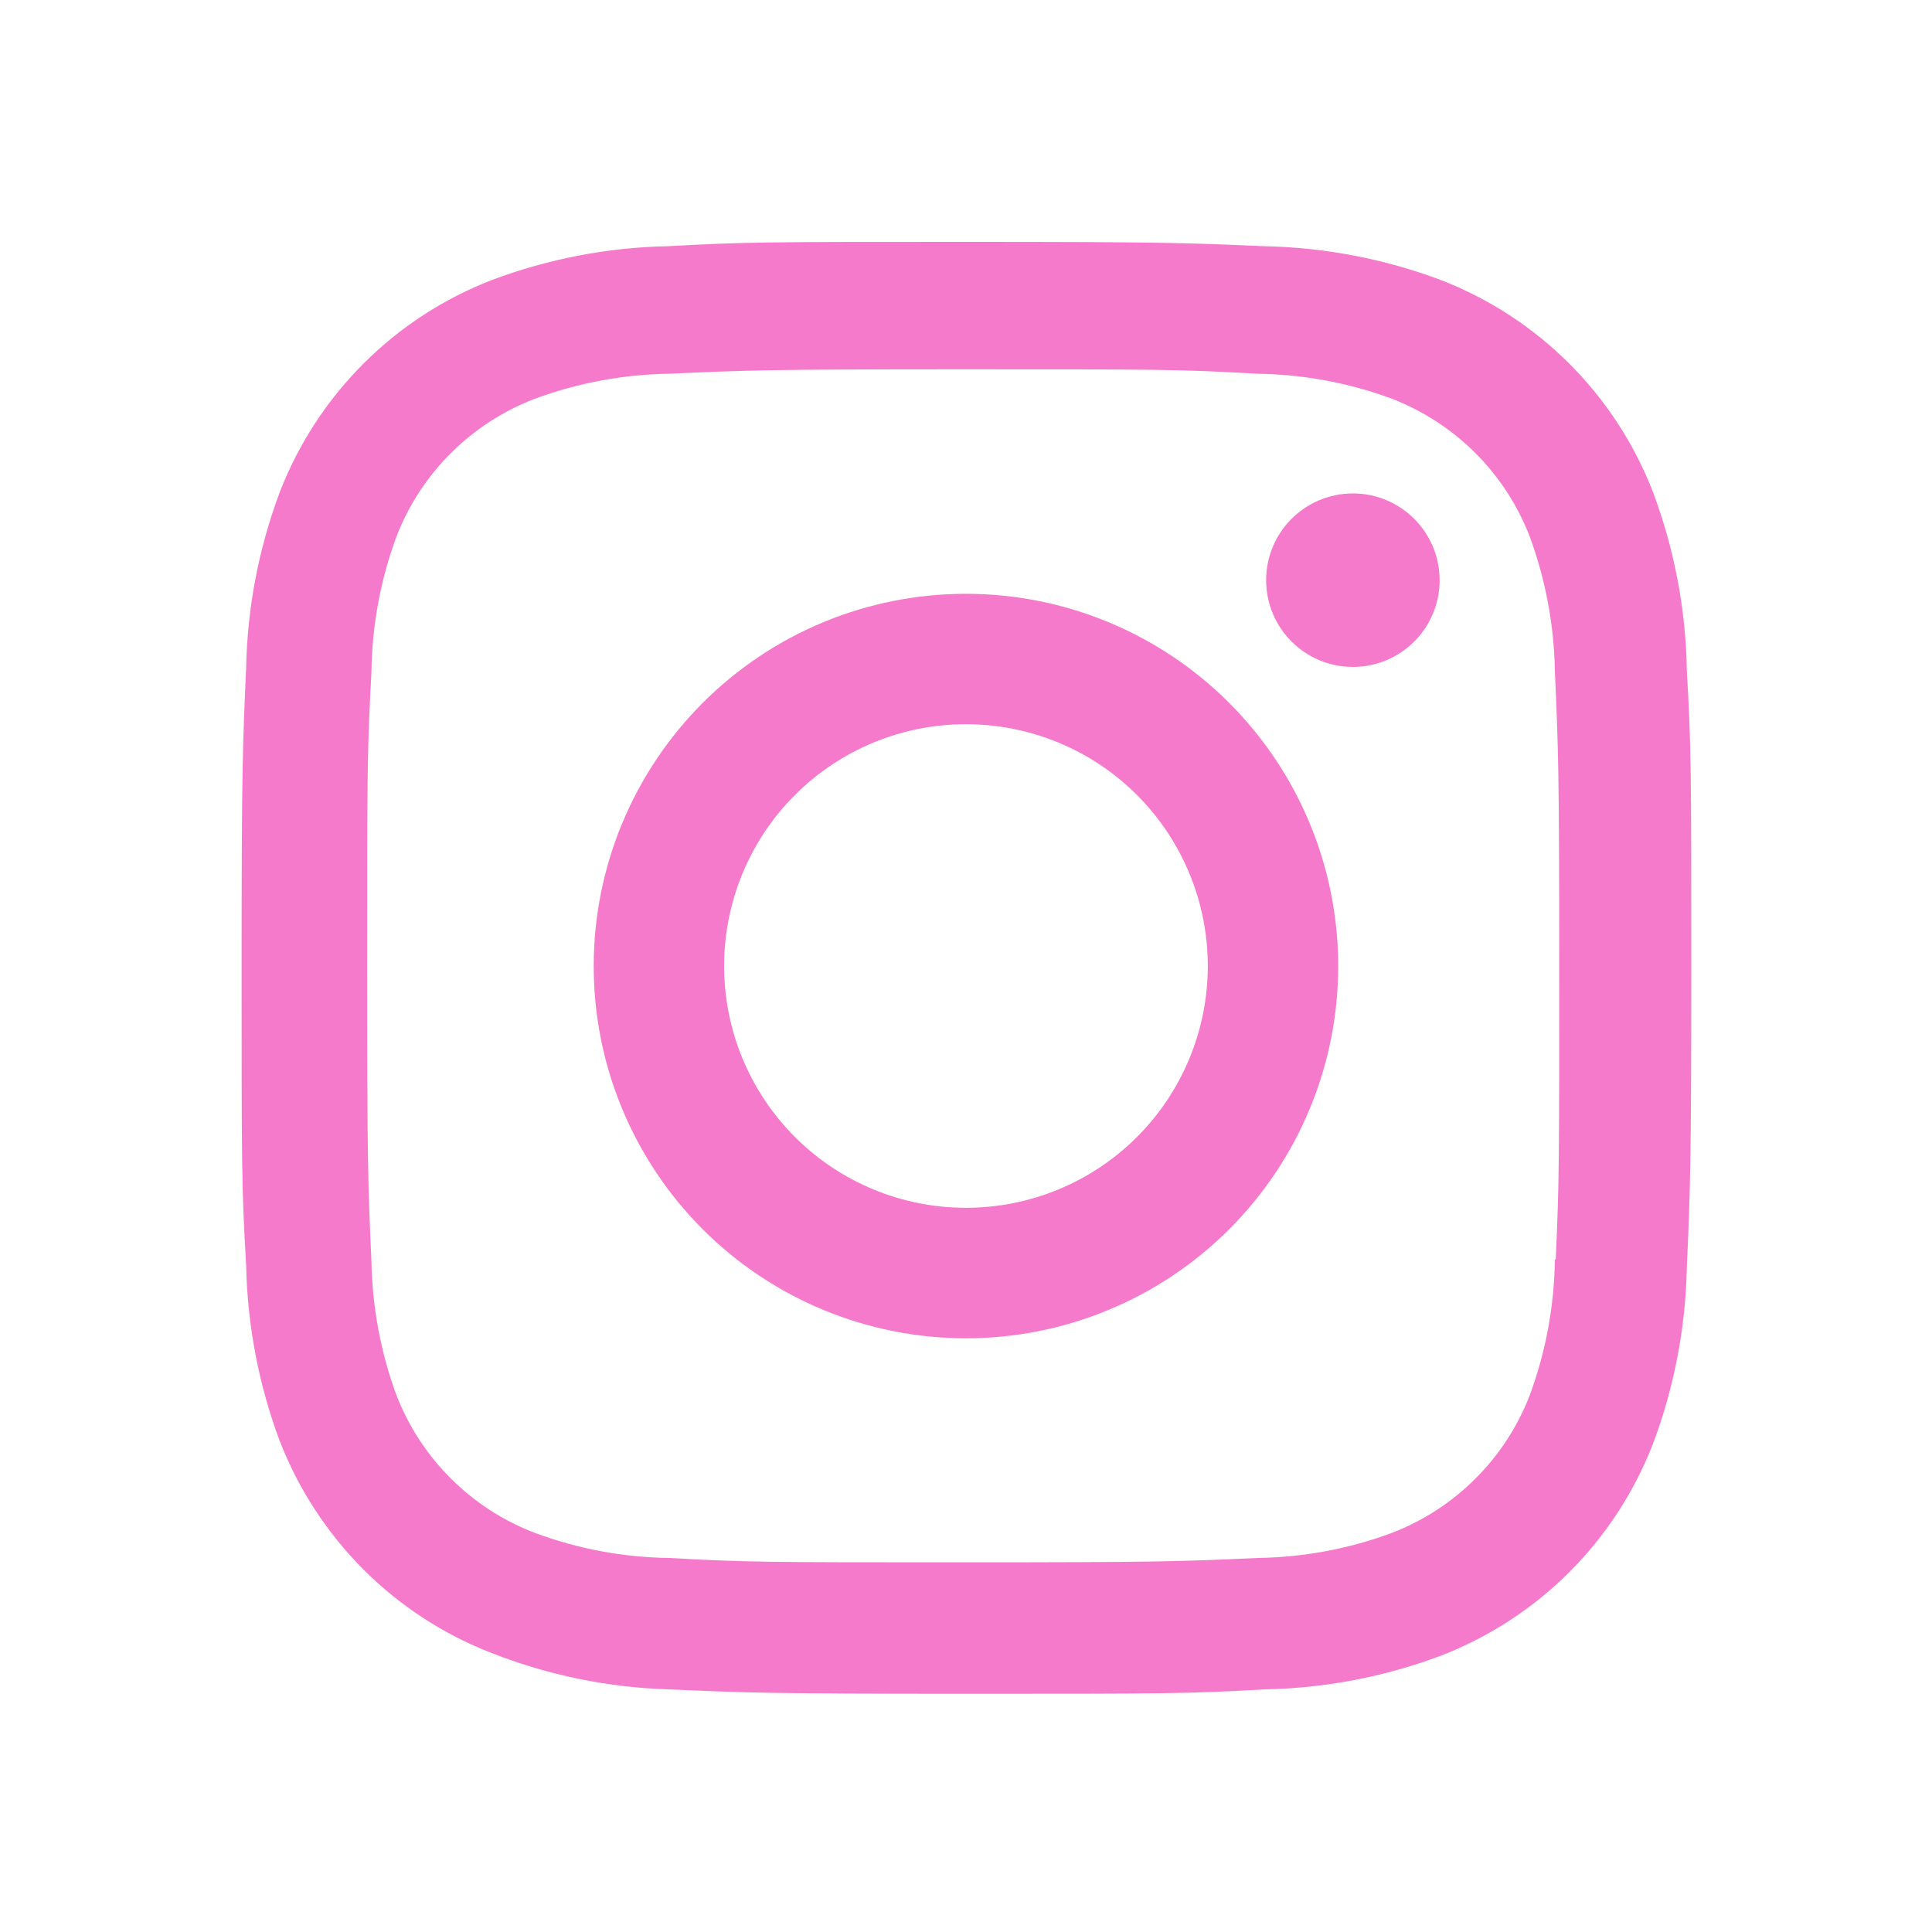
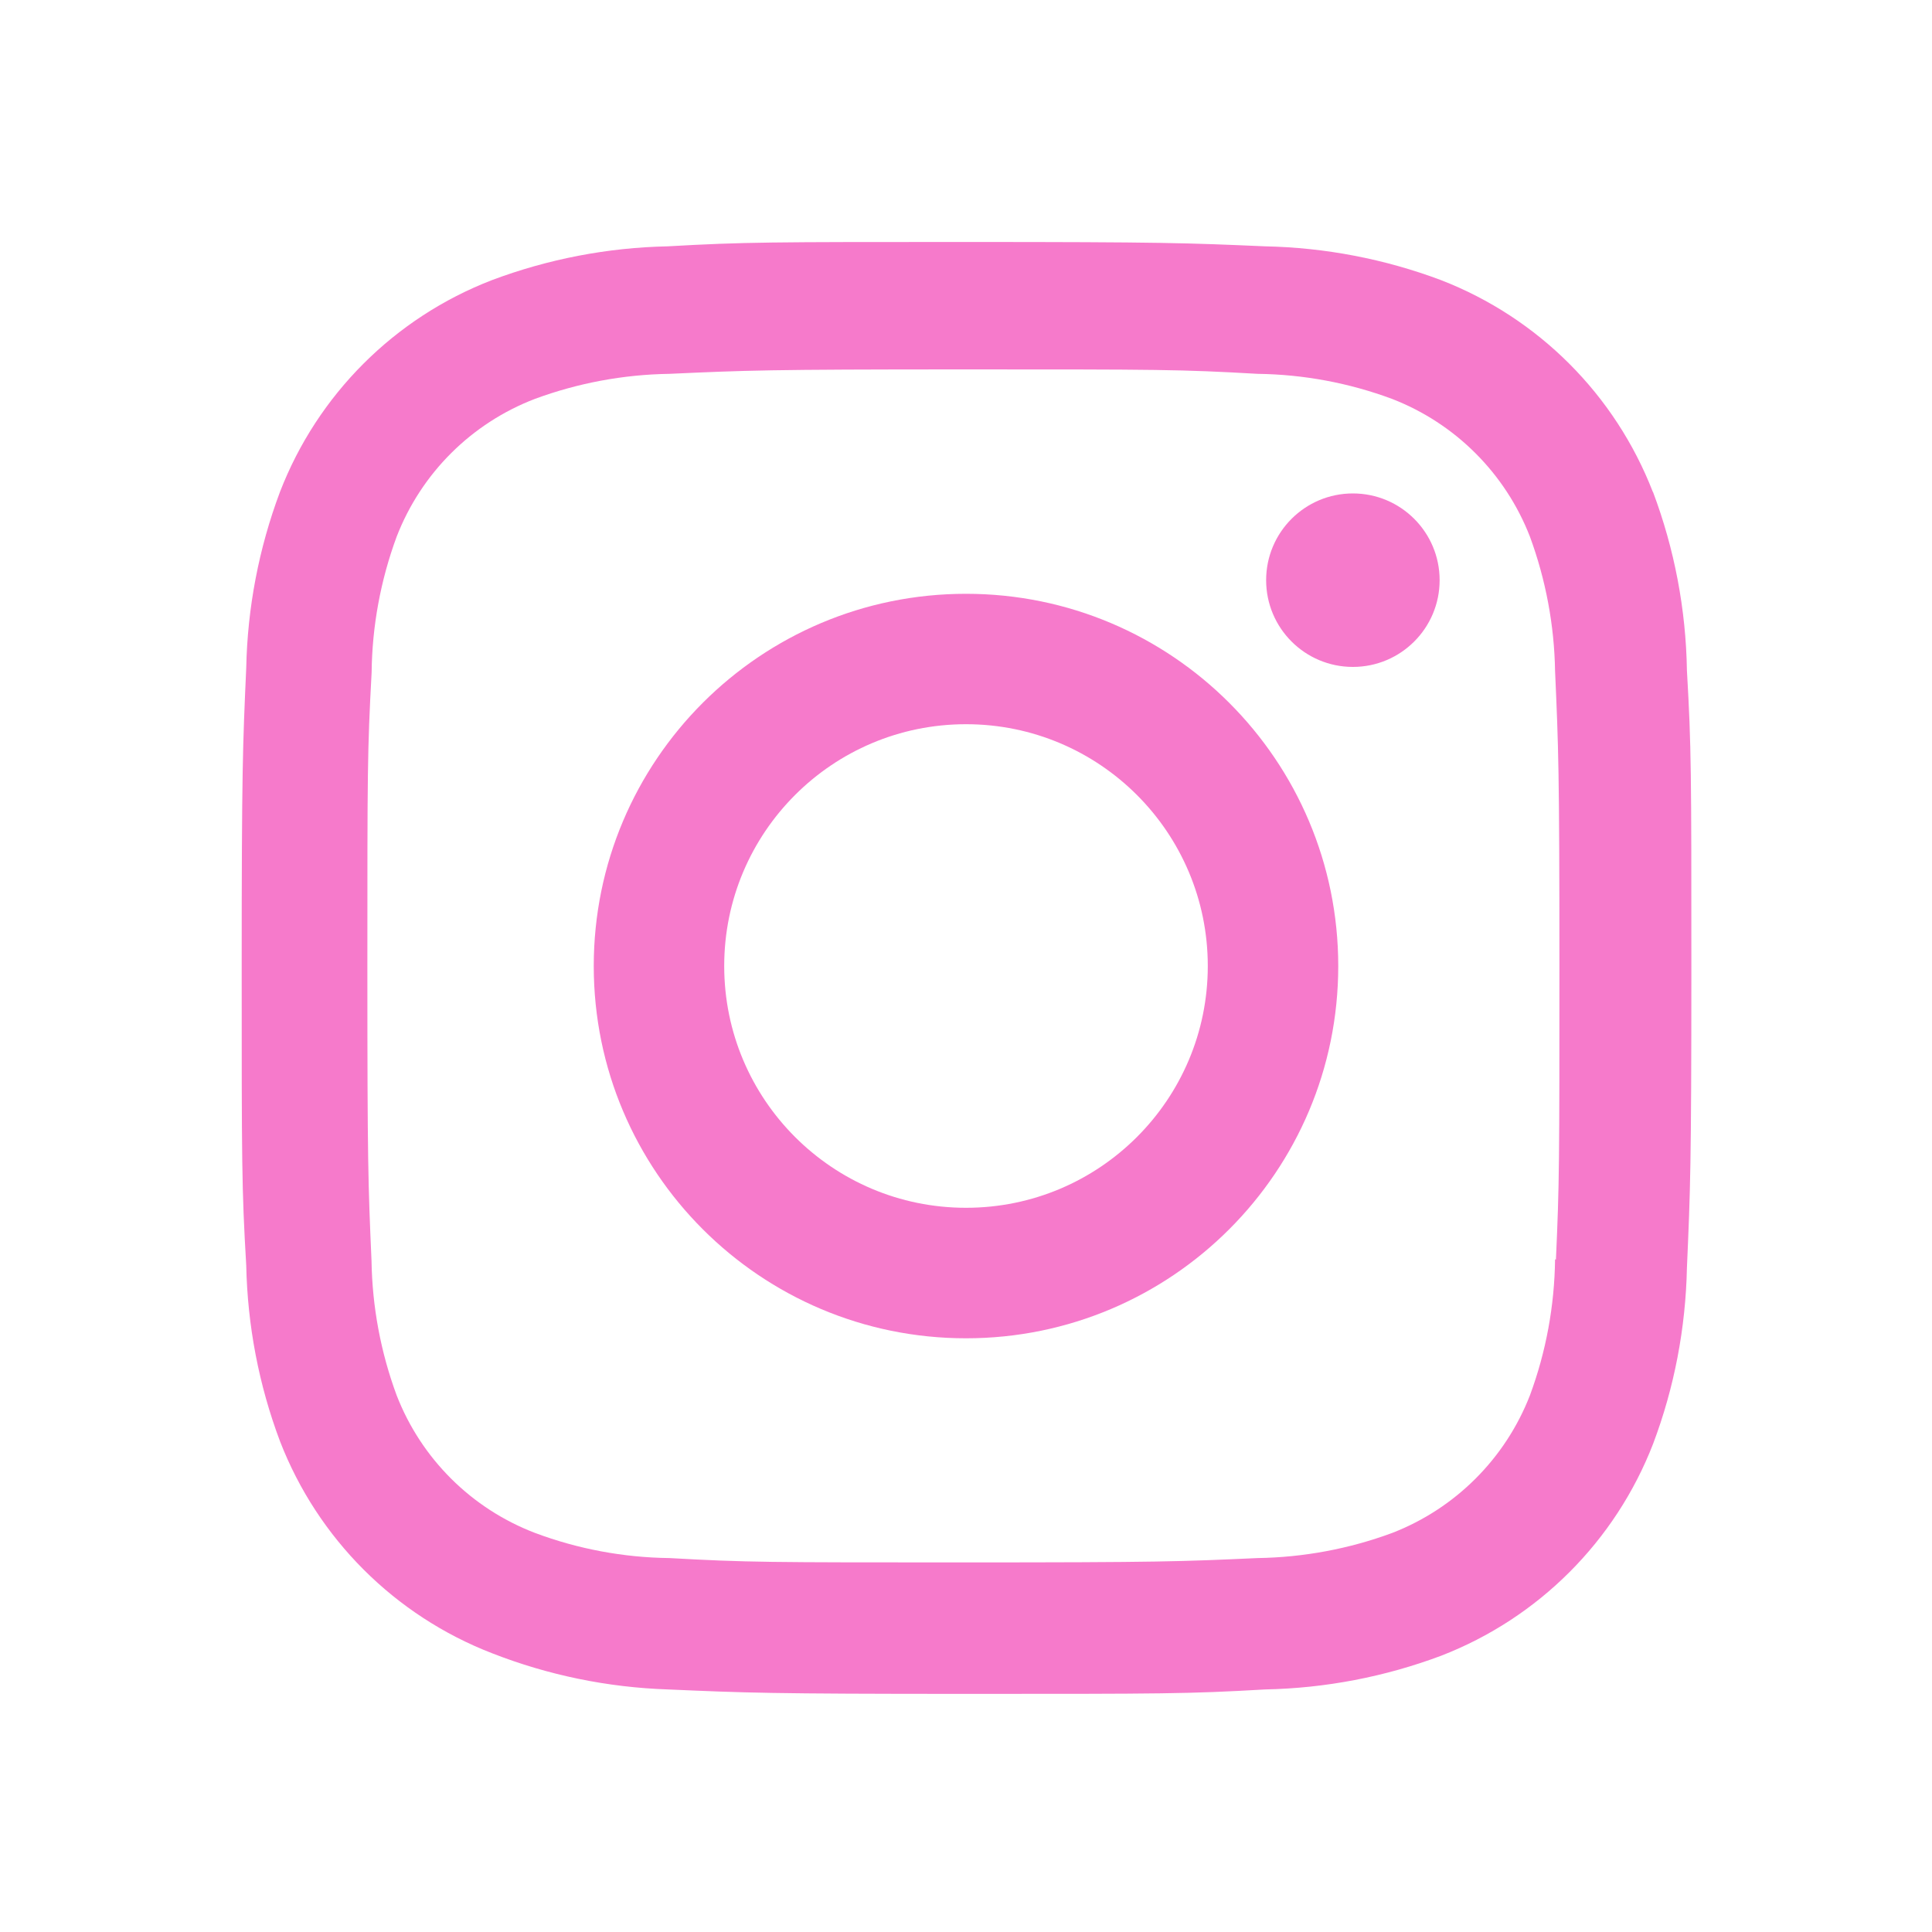
- <svg xmlns="http://www.w3.org/2000/svg" width="20" height="20" viewBox="0 0 20 20" fill="none">
-   <path d="M9.999 6.147C8.977 6.147 7.997 6.553 7.275 7.276C6.552 7.999 6.146 8.979 6.146 10.001C6.146 11.023 6.552 12.003 7.275 12.726C7.997 13.448 8.977 13.854 9.999 13.854C11.021 13.854 12.002 13.448 12.724 12.726C13.447 12.003 13.853 11.023 13.853 10.001C13.853 8.979 13.447 7.999 12.724 7.276C12.002 6.553 11.021 6.147 9.999 6.147ZM9.999 12.503C9.335 12.503 8.699 12.24 8.229 11.77C7.76 11.301 7.496 10.664 7.496 10C7.496 9.336 7.76 8.699 8.229 8.23C8.699 7.76 9.335 7.497 9.999 7.497C10.663 7.497 11.3 7.76 11.77 8.23C12.239 8.699 12.503 9.336 12.503 10C12.503 10.664 12.239 11.301 11.77 11.77C11.3 12.24 10.663 12.503 9.999 12.503Z" fill="#F67ACB" />
-   <path d="M14.005 6.904C14.501 6.904 14.903 6.502 14.903 6.006C14.903 5.51 14.501 5.108 14.005 5.108C13.509 5.108 13.107 5.51 13.107 6.006C13.107 6.502 13.509 6.904 14.005 6.904Z" fill="#F67ACB" />
-   <path d="M17.111 5.092C16.918 4.594 16.623 4.142 16.245 3.764C15.867 3.387 15.415 3.092 14.916 2.899C14.333 2.68 13.717 2.562 13.095 2.549C12.292 2.514 12.038 2.504 10.003 2.504C7.968 2.504 7.707 2.504 6.911 2.549C6.289 2.561 5.674 2.68 5.091 2.899C4.593 3.092 4.14 3.386 3.763 3.764C3.385 4.142 3.09 4.594 2.897 5.092C2.678 5.675 2.56 6.292 2.548 6.914C2.512 7.716 2.501 7.97 2.501 10.006C2.501 12.041 2.501 12.3 2.548 13.098C2.561 13.721 2.678 14.336 2.897 14.92C3.091 15.418 3.386 15.87 3.763 16.248C4.141 16.626 4.594 16.921 5.092 17.113C5.673 17.341 6.289 17.468 6.913 17.488C7.716 17.523 7.97 17.534 10.005 17.534C12.04 17.534 12.301 17.534 13.097 17.488C13.719 17.476 14.335 17.358 14.918 17.139C15.416 16.946 15.869 16.651 16.247 16.273C16.624 15.896 16.919 15.443 17.112 14.945C17.331 14.362 17.449 13.747 17.462 13.123C17.497 12.322 17.508 12.068 17.508 10.032C17.508 7.996 17.508 7.737 17.462 6.94C17.452 6.309 17.333 5.684 17.111 5.092ZM16.096 13.036C16.09 13.516 16.003 13.992 15.836 14.443C15.711 14.767 15.52 15.061 15.274 15.306C15.028 15.552 14.734 15.743 14.41 15.868C13.964 16.034 13.493 16.121 13.018 16.128C12.226 16.164 12.003 16.173 9.973 16.173C7.941 16.173 7.734 16.173 6.927 16.128C6.452 16.122 5.982 16.034 5.536 15.868C5.211 15.744 4.916 15.553 4.669 15.307C4.422 15.062 4.23 14.767 4.104 14.443C3.94 13.997 3.853 13.527 3.845 13.052C3.809 12.26 3.801 12.037 3.801 10.007C3.801 7.976 3.801 7.768 3.845 6.961C3.85 6.481 3.938 6.005 4.104 5.555C4.358 4.897 4.879 4.38 5.536 4.128C5.982 3.963 6.452 3.876 6.927 3.869C7.72 3.833 7.942 3.823 9.973 3.823C12.004 3.823 12.212 3.823 13.018 3.869C13.493 3.875 13.964 3.963 14.41 4.128C14.734 4.254 15.028 4.445 15.274 4.691C15.52 4.937 15.711 5.231 15.836 5.555C16 6.001 16.088 6.471 16.096 6.946C16.131 7.738 16.141 7.961 16.141 9.992C16.141 12.022 16.141 12.24 16.105 13.037L16.096 13.036Z" fill="#F67ACB" />
+ <svg xmlns="http://www.w3.org/2000/svg" width="20" height="20" fill="none">
+   <path fill="#F67ACB" d="M10 6.147a3.853 3.853 0 1 0 0 7.707 3.853 3.853 0 0 0 0-7.707m0 6.356a2.503 2.503 0 1 1 0-5.006 2.503 2.503 0 0 1 0 5.006M14.005 6.904a.898.898 0 1 0 0-1.796.898.898 0 0 0 0 1.796" />
+   <path fill="#F67ACB" d="M17.11 5.092A3.84 3.84 0 0 0 14.918 2.9a5.5 5.5 0 0 0-1.822-.35c-.803-.035-1.057-.045-3.092-.045s-2.296 0-3.092.045a5.5 5.5 0 0 0-1.82.35 3.83 3.83 0 0 0-2.194 2.193 5.5 5.5 0 0 0-.349 1.822c-.036.802-.047 1.056-.047 3.092s0 2.294.047 3.092c.013.623.13 1.238.35 1.822a3.84 3.84 0 0 0 2.194 2.193 5.5 5.5 0 0 0 1.821.375c.803.035 1.057.046 3.092.046s2.296 0 3.092-.046a5.5 5.5 0 0 0 1.821-.349 3.84 3.84 0 0 0 2.194-2.194c.22-.583.337-1.198.35-1.822.035-.801.046-1.055.046-3.091s0-2.295-.046-3.092a5.5 5.5 0 0 0-.351-1.848m-1.014 7.944c-.006.48-.093.956-.26 1.407a2.5 2.5 0 0 1-1.426 1.425 4.2 4.2 0 0 1-1.392.26c-.792.036-1.015.045-3.045.045-2.032 0-2.239 0-3.046-.045a4.1 4.1 0 0 1-1.39-.26 2.49 2.49 0 0 1-1.433-1.425 4.2 4.2 0 0 1-.26-1.391c-.035-.792-.043-1.015-.043-3.045s0-2.239.044-3.046c.005-.48.093-.956.259-1.406a2.49 2.49 0 0 1 1.432-1.427 4.2 4.2 0 0 1 1.391-.259c.793-.036 1.015-.046 3.046-.046s2.24 0 3.045.046c.475.006.946.094 1.392.26a2.5 2.5 0 0 1 1.426 1.426c.164.446.252.916.26 1.39.035.793.045 1.016.045 3.047 0 2.03 0 2.248-.036 3.045z" />
</svg>
